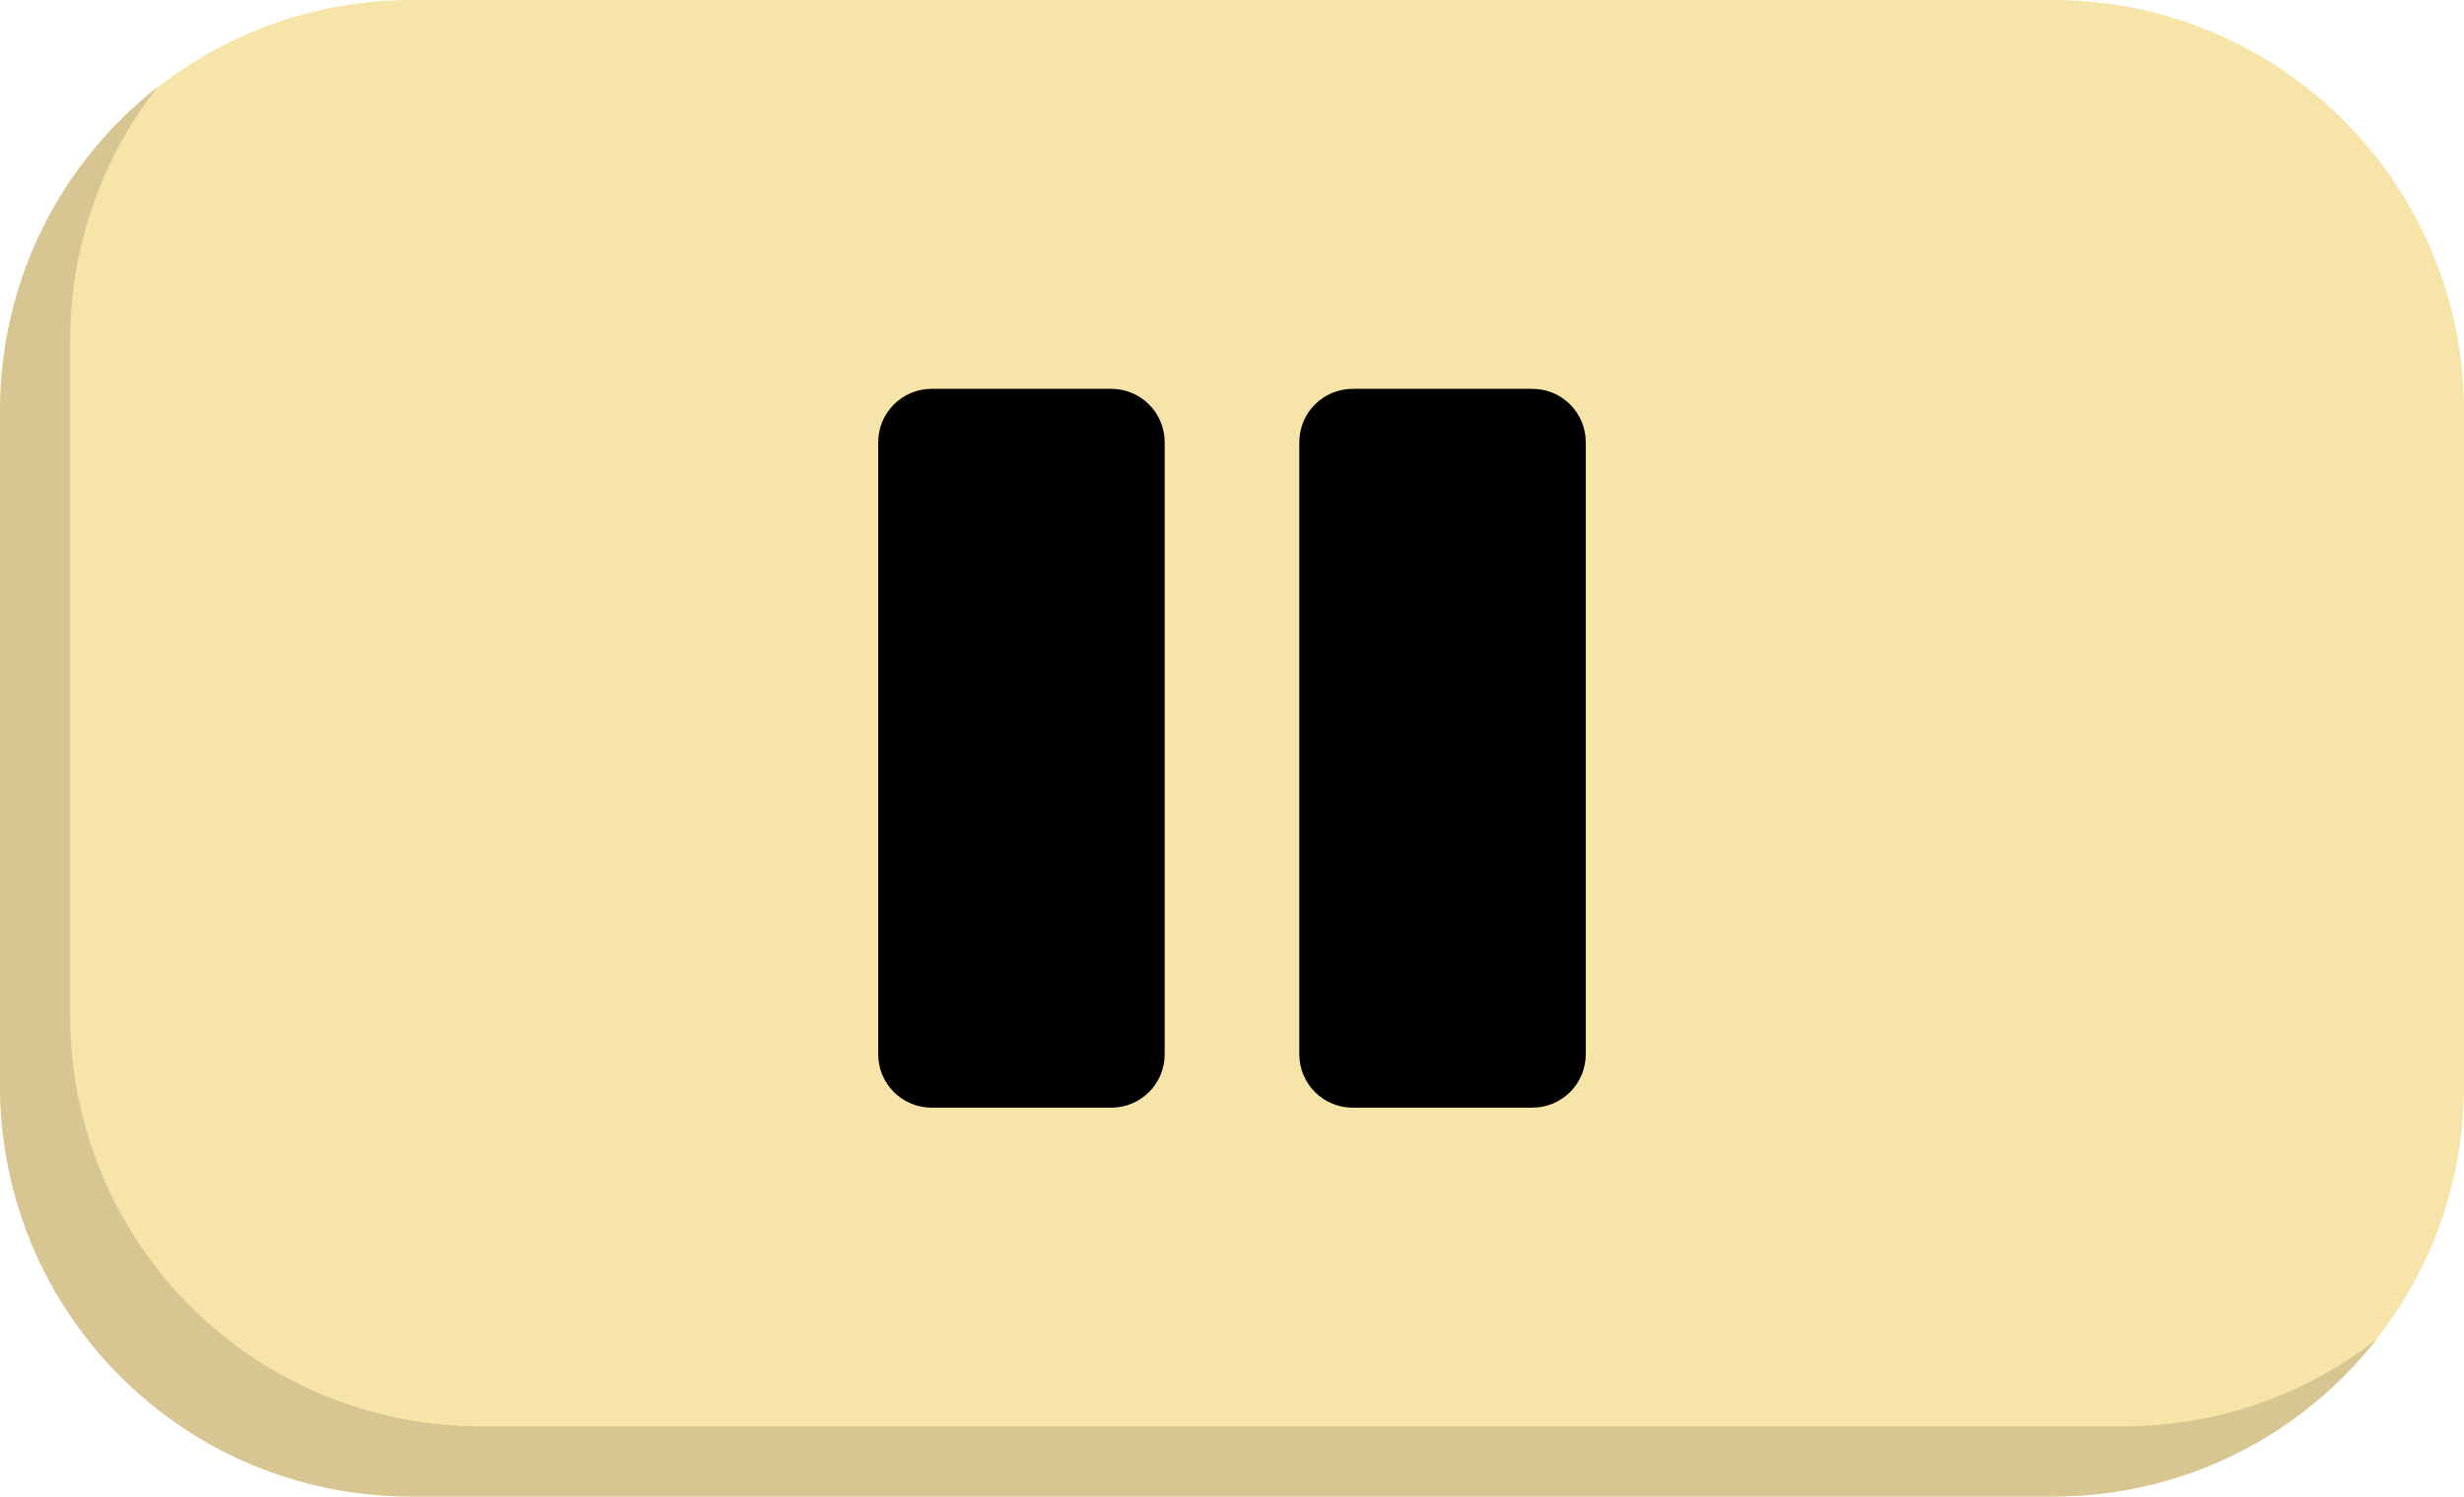
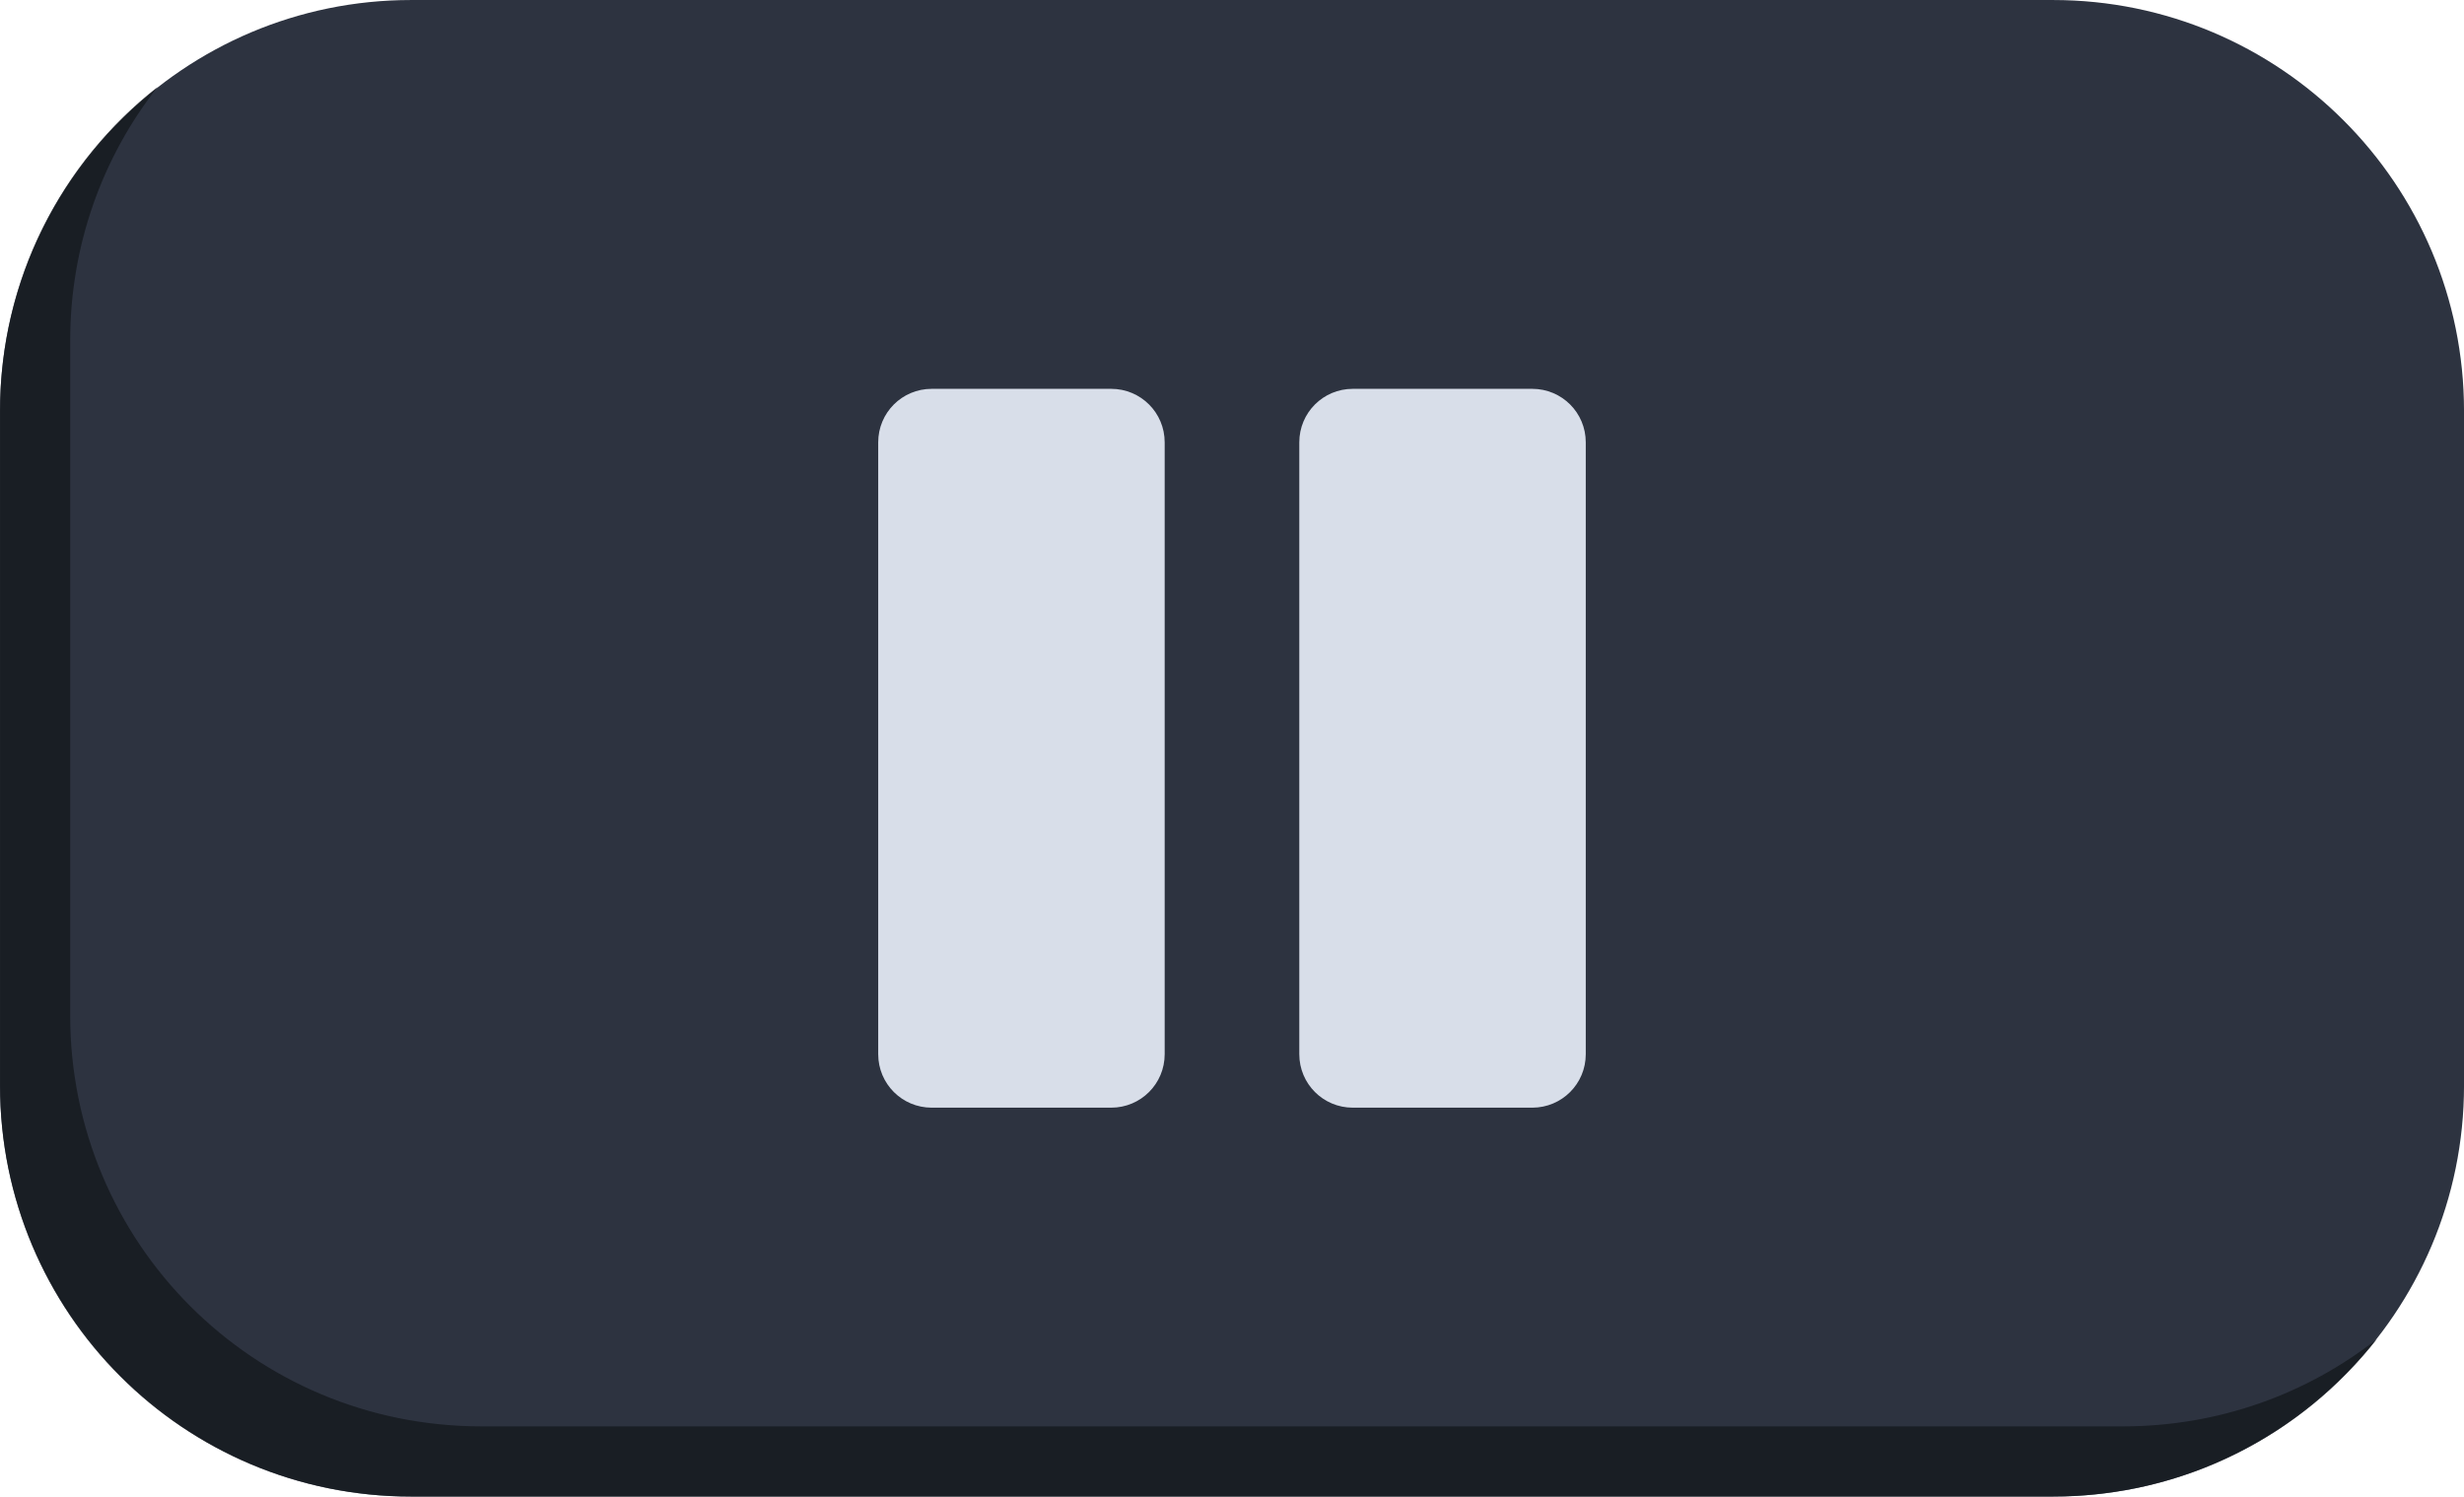
<svg xmlns="http://www.w3.org/2000/svg" width="37.157mm" height="22.57mm" viewBox="0 0 37.157 22.57" version="1.1" id="svg1" xml:space="preserve">
  <defs id="defs1" />
  <g id="layer1" transform="translate(-89.39371,-57.70674)">
    <g id="g18" transform="translate(0,-86.25418)">
      <g id="g14" transform="translate(0,86.25417)">
-         <rect style="fill:#f7e4a9;fill-opacity:1;stroke-width:1;stroke-linecap:round" id="rect13" width="37.157" height="22.57" x="89.394" y="57.707" rx="6.2" />
-         <path id="path13" style="fill:#cbbb88;fill-opacity:0.727;stroke-width:1;stroke-linecap:round" d="m 91.767,59.021 c -1.447,1.133 -2.373,2.897 -2.373,4.885 v 10.17 c 0,3.435 2.765,6.2 6.2,6.2 h 24.757 c 1.988,0 3.752,-0.926 4.885,-2.373 -1.052,0.824 -2.38,1.315 -3.827,1.315 H 96.652 c -3.435,0 -6.2,-2.765 -6.2,-6.2 V 62.849 c 0,-1.447 0.49,-2.775 1.315,-3.827 z" />
+         <rect style="fill:#2d3340;fill-opacity:1;stroke-width:1;stroke-linecap:round" id="rect13" width="37.157" height="22.57" x="89.394" y="57.707" rx="6.2" />
+         <path id="path13" style="fill:#13161b;fill-opacity:0.727;stroke-width:1;stroke-linecap:round" d="m 91.767,59.021 c -1.447,1.133 -2.373,2.897 -2.373,4.885 v 10.17 c 0,3.435 2.765,6.2 6.2,6.2 h 24.757 c 1.988,0 3.752,-0.926 4.885,-2.373 -1.052,0.824 -2.38,1.315 -3.827,1.315 H 96.652 c -3.435,0 -6.2,-2.765 -6.2,-6.2 V 62.849 c 0,-1.447 0.49,-2.775 1.315,-3.827 z" />
      </g>
-       <path id="rect5" style="fill:#000000;fill-opacity:1;stroke-width:0.578;stroke-linecap:round" d="m 103.444,149.825 c -0.447,0 -0.807,0.36 -0.807,0.807 v 9.227 c 0,0.447 0.36,0.807 0.807,0.807 h 2.706 c 0.447,0 0.807,-0.36 0.807,-0.807 v -9.227 c 0,-0.447 -0.36,-0.807 -0.807,-0.807 z m 6.35,0 c -0.447,0 -0.807,0.36 -0.807,0.807 v 9.227 c 0,0.447 0.36,0.807 0.807,0.807 h 2.706 c 0.447,0 0.807,-0.36 0.807,-0.807 v -9.227 c 0,-0.447 -0.36,-0.807 -0.807,-0.807 z" />
+       <path id="rect5" style="fill:#d8dee9;fill-opacity:1;stroke-width:0.578;stroke-linecap:round" d="m 103.444,149.825 c -0.447,0 -0.807,0.36 -0.807,0.807 v 9.227 c 0,0.447 0.36,0.807 0.807,0.807 h 2.706 c 0.447,0 0.807,-0.36 0.807,-0.807 v -9.227 c 0,-0.447 -0.36,-0.807 -0.807,-0.807 z m 6.35,0 c -0.447,0 -0.807,0.36 -0.807,0.807 v 9.227 c 0,0.447 0.36,0.807 0.807,0.807 h 2.706 c 0.447,0 0.807,-0.36 0.807,-0.807 v -9.227 c 0,-0.447 -0.36,-0.807 -0.807,-0.807 z" />
    </g>
  </g>
</svg>
